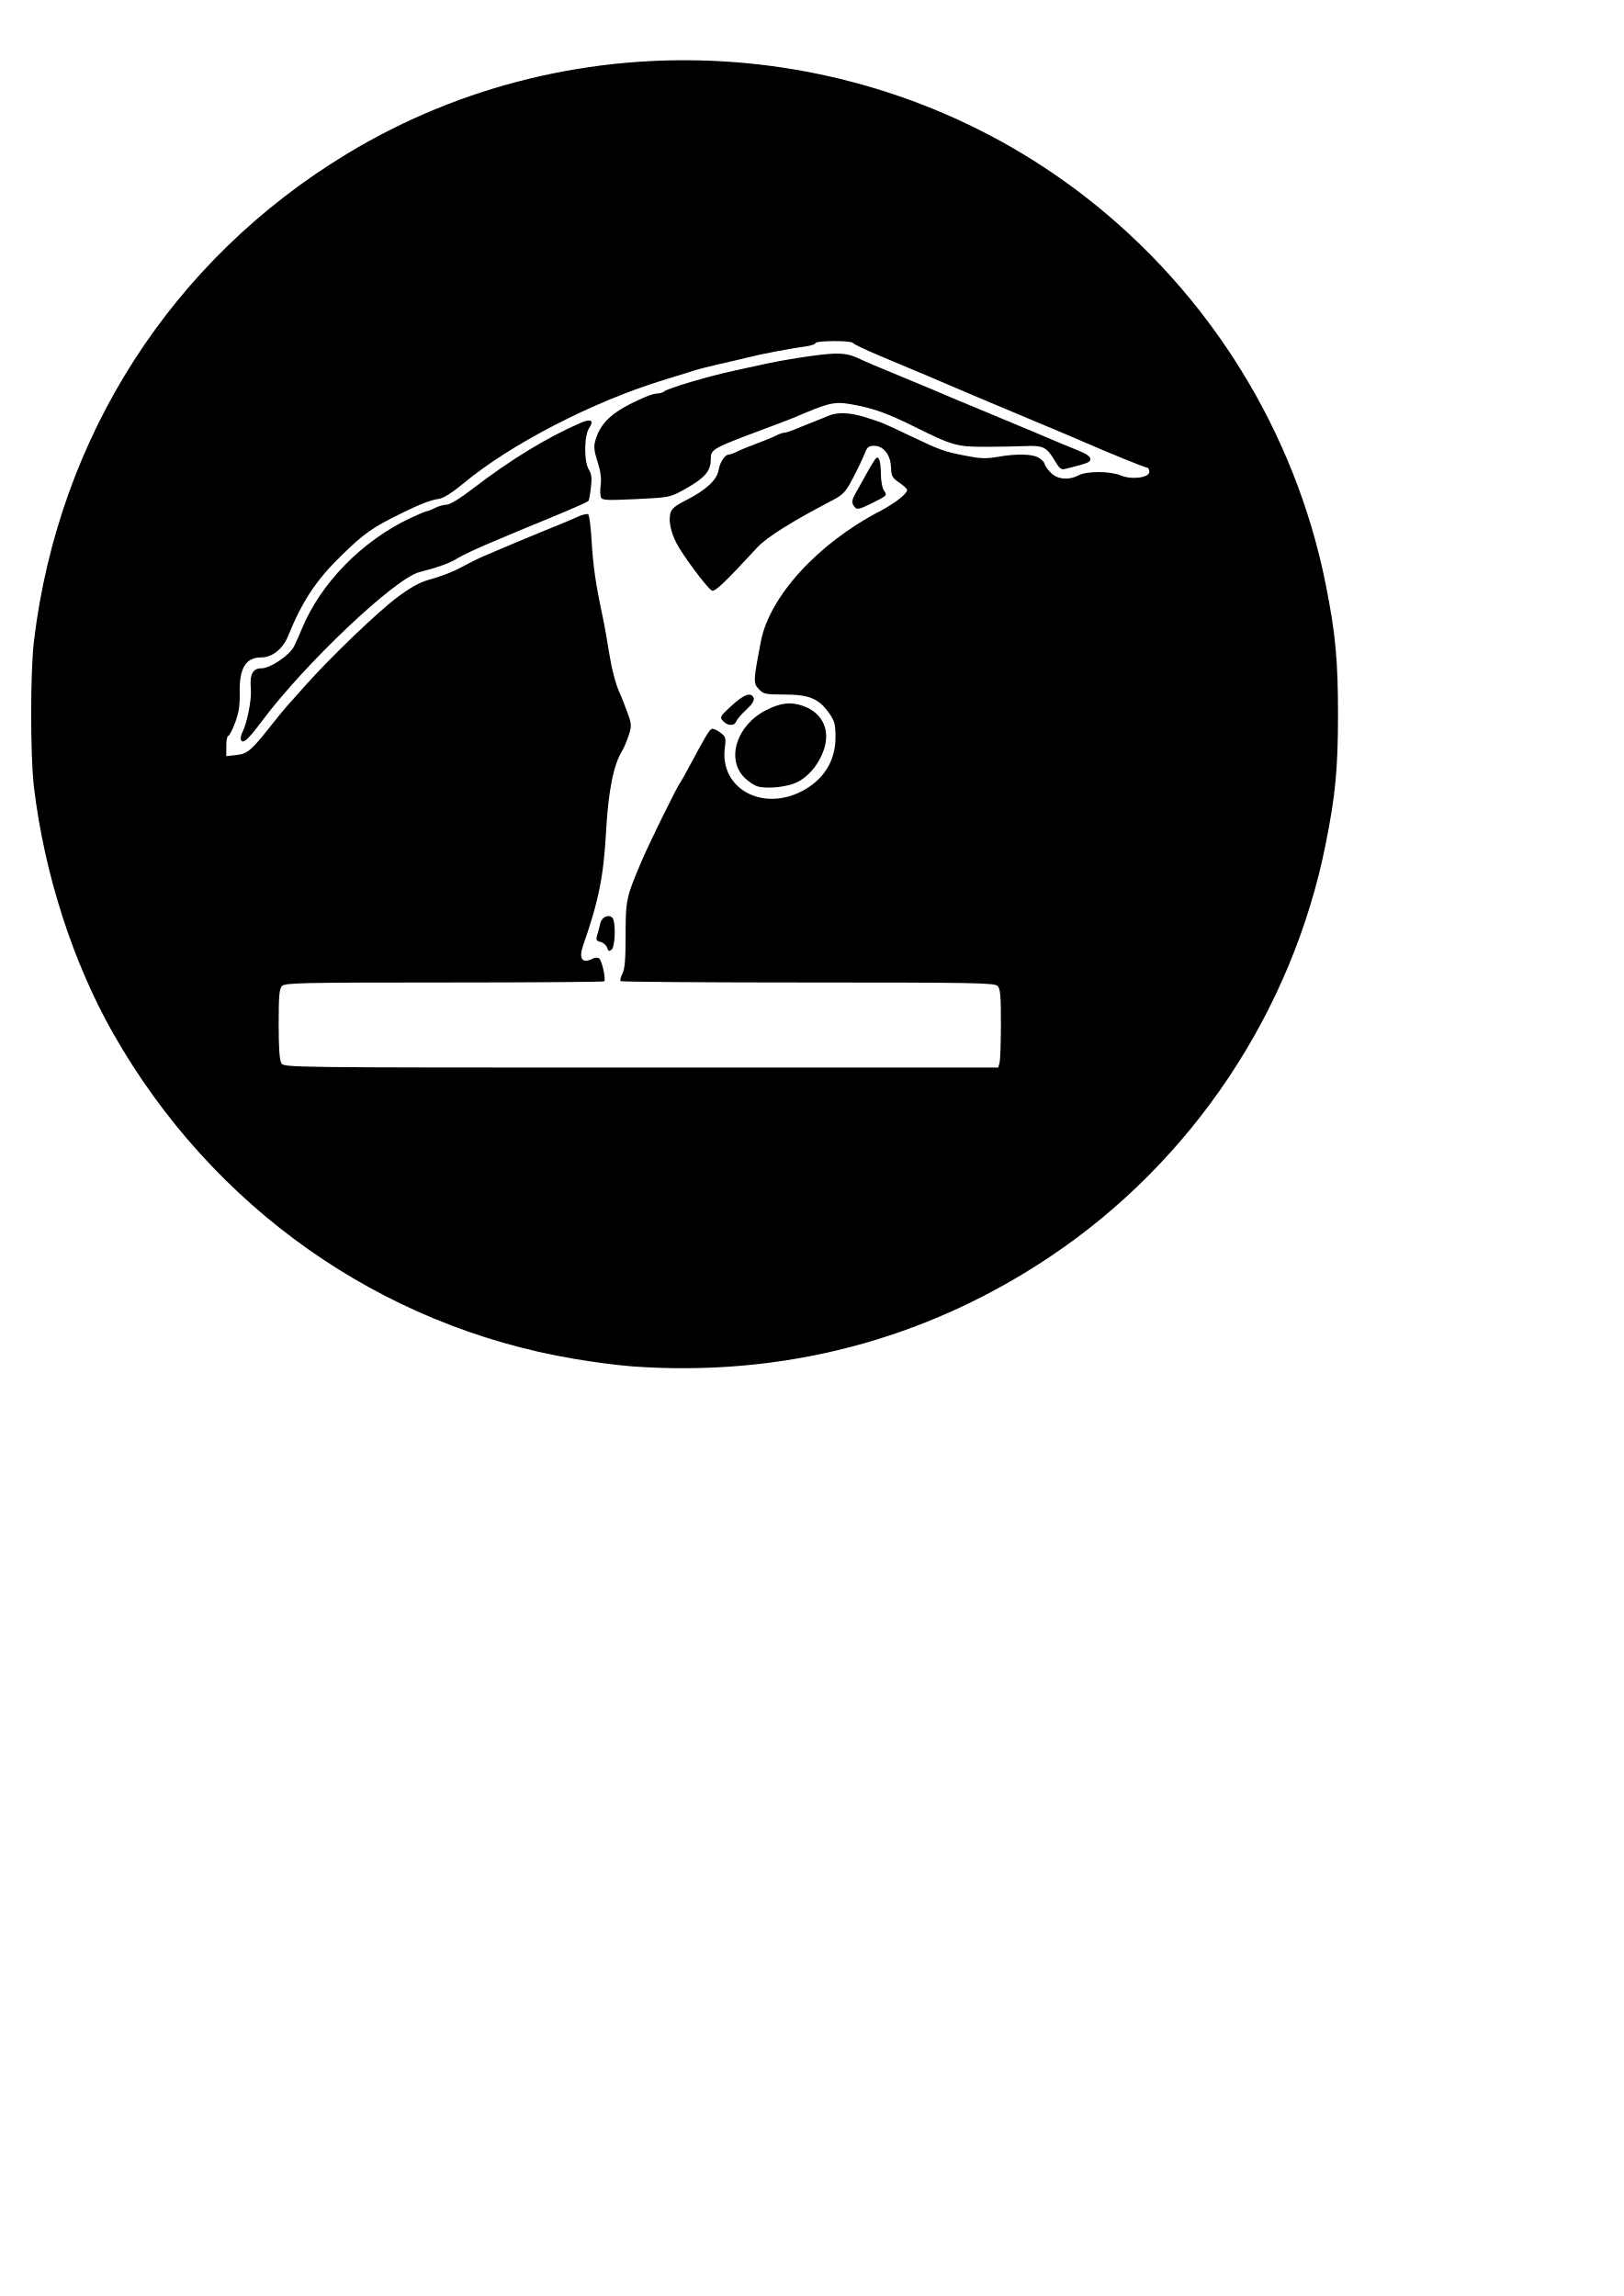
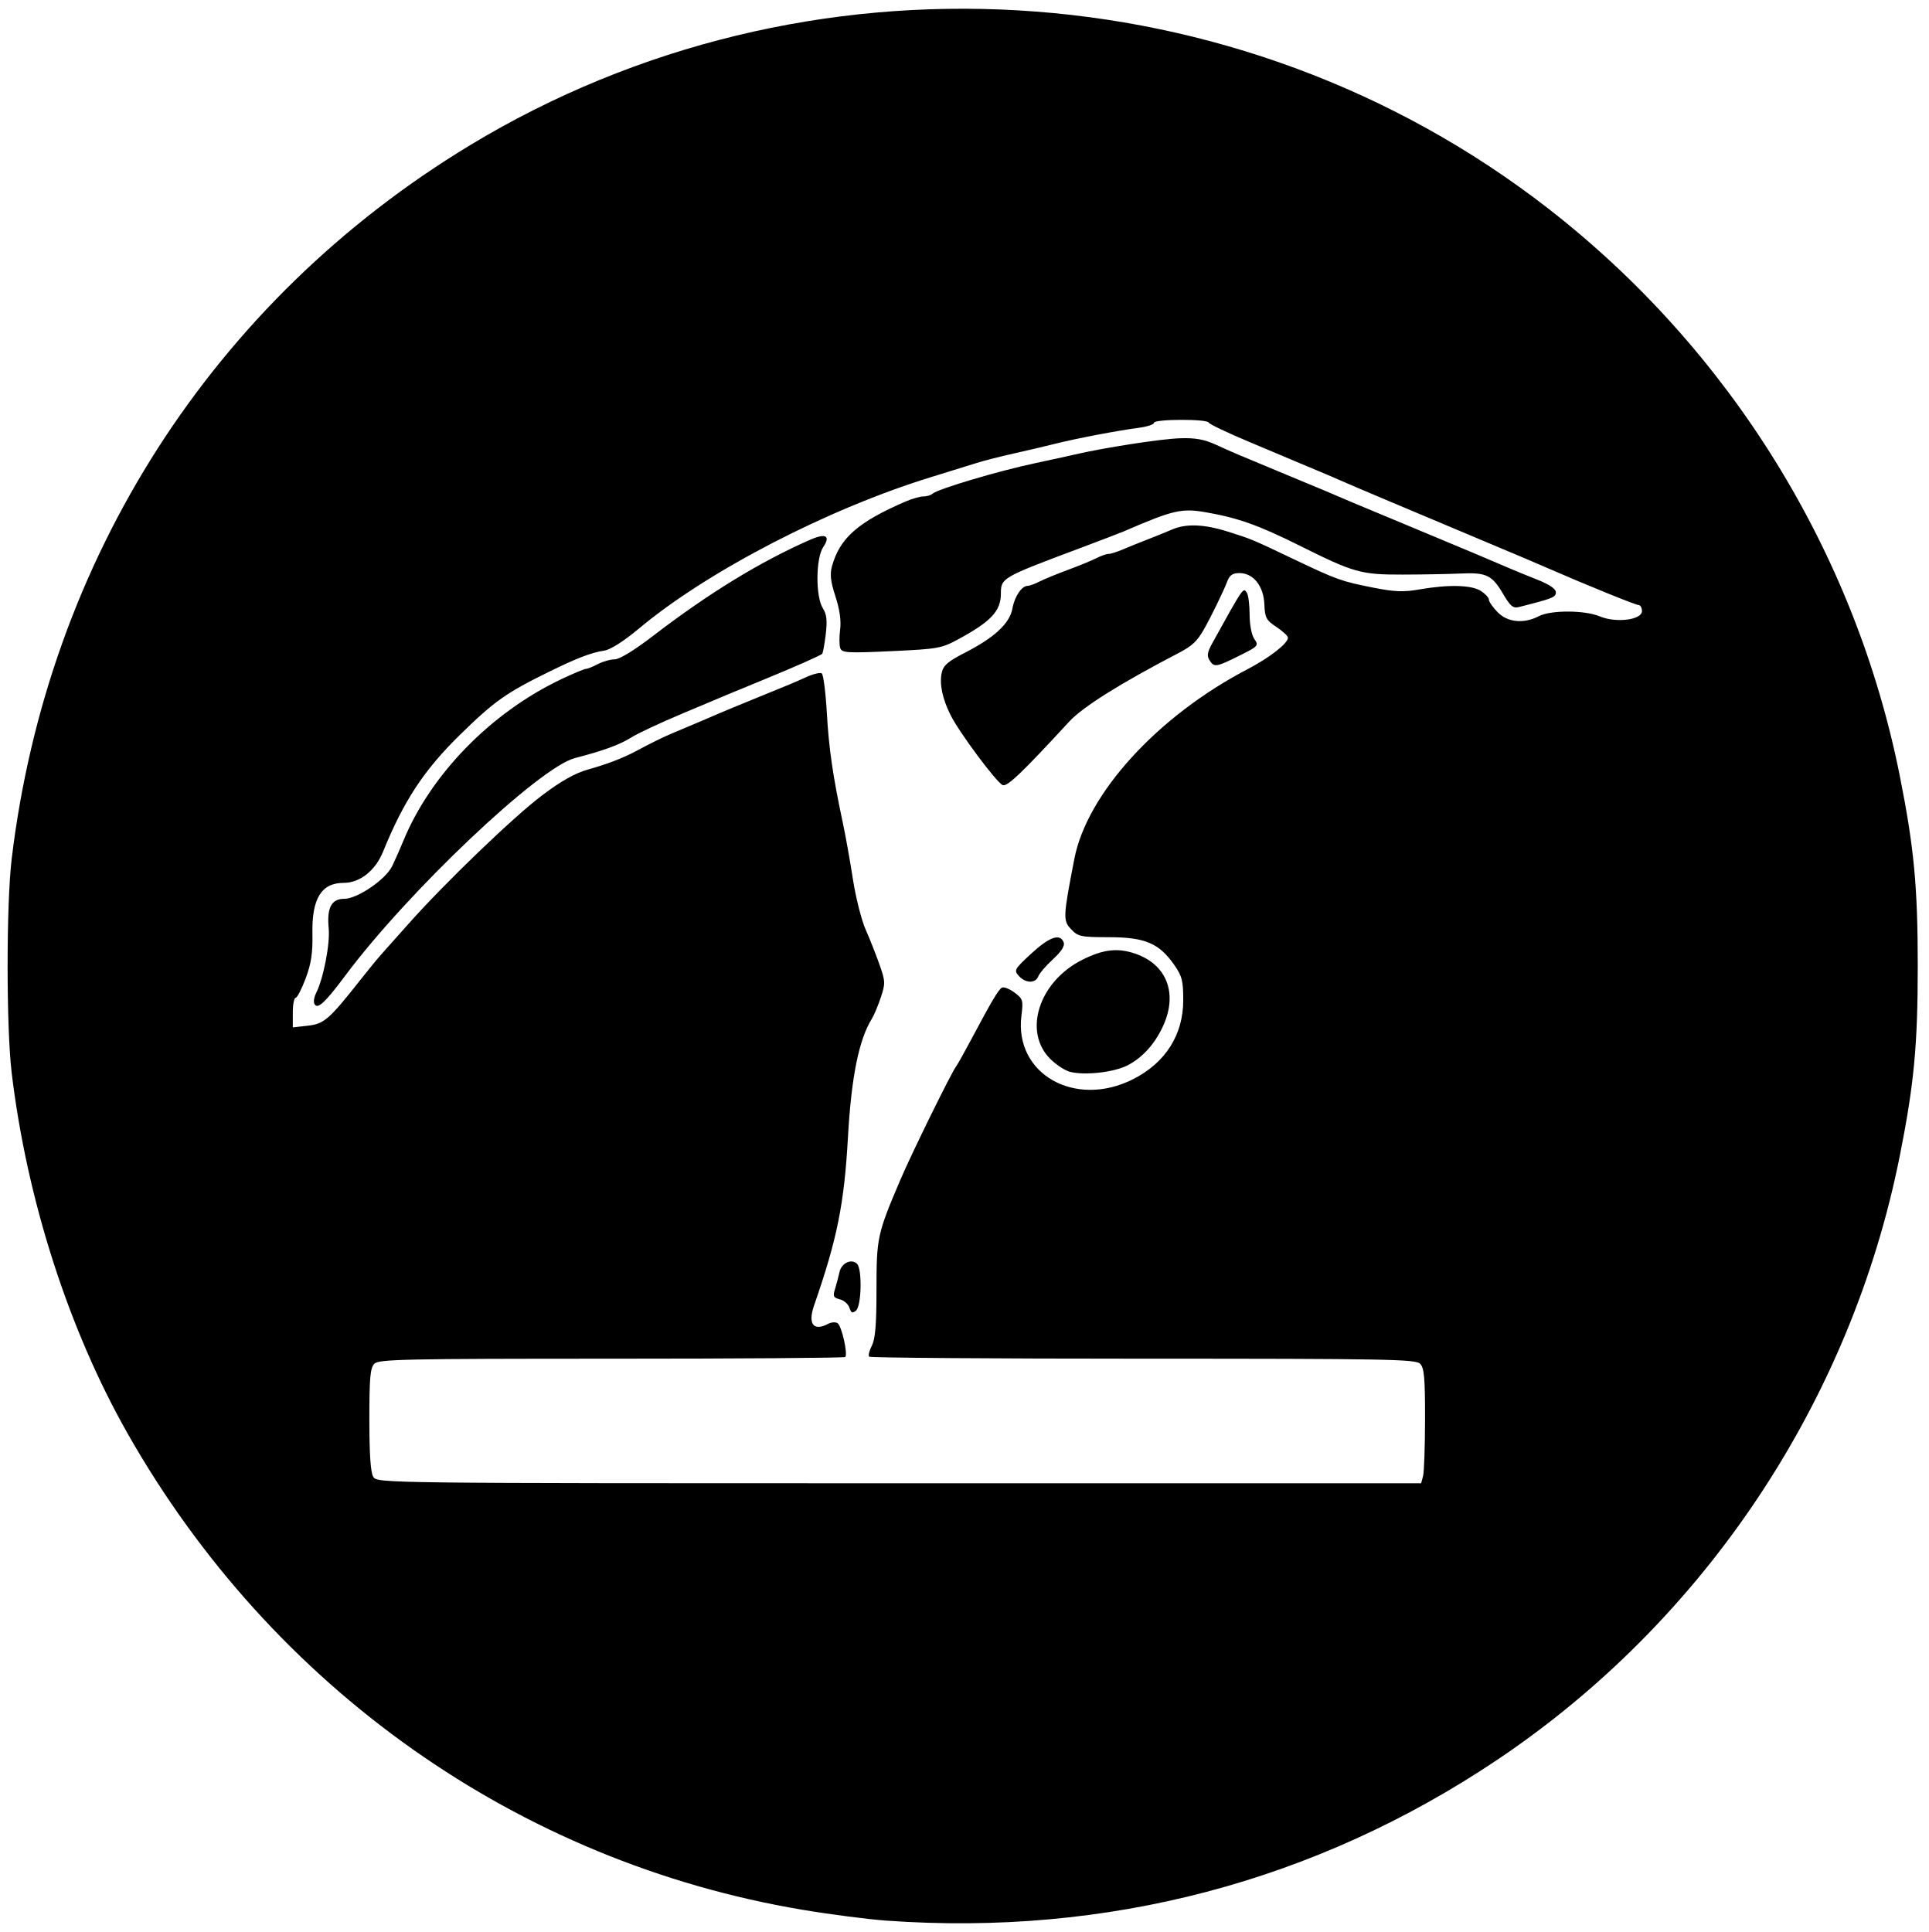
- <svg xmlns="http://www.w3.org/2000/svg" width="744.094" height="1052.362" id="svg2" version="1.1">
+ <svg xmlns="http://www.w3.org/2000/svg" width="599" height="600" id="svg2" version="1.1">
  <defs id="defs4">
    <linearGradient id="linearGradient5483">
      <stop style="stop-color:#008588;stop-opacity:1;" offset="0" id="stop5485" />
      <stop id="stop5493" offset="0.25" style="stop-color:#108888;stop-opacity:1;" />
      <stop id="stop5491" offset="0.5" style="stop-color:#208c8c;stop-opacity:0.741;" />
      <stop style="stop-color:#ffffff;stop-opacity:1;" offset="1" id="stop5487" />
    </linearGradient>
  </defs>
-   <g id="layer1" transform="translate(0,-2.5390623e-6)">
-     <path style="fill:#000000" d="m 289.664,626.273 c -5.797,-0.417 -17.634,-1.952 -26.304,-3.41 -89.025,-14.969 -166.179,-69.395 -211.498,-149.196 -18.459,-32.504 -31.53,-73.137 -36.3,-112.846 -1.704,-14.187 -1.704,-52.813 0,-67 11.289,-93.981 63.308,-174.885 143.679,-223.465 105.151,-63.557 240.762,-55.641 337.962,19.728 56.978,44.181 96.364,107.661 110.357,177.871 4.45,22.324 5.606,34.569 5.606,59.366 0,24.798 -1.156,37.042 -5.606,59.366 -15.346,76.993 -61.218,145.723 -126.357,189.323 -56.948,38.116 -122.25,55.253 -191.54,50.263 z m 168.41,-139.202 c 0.332,-1.238 0.609,-9.305 0.617,-17.929 0.011,-12.933 -0.262,-15.954 -1.558,-17.25 -1.404,-1.404 -10.656,-1.571 -86.833,-1.571 -46.894,0 -85.544,-0.282 -85.889,-0.627 -0.345,-0.345 0.03,-1.897 0.833,-3.45 1.088,-2.103 1.46,-6.608 1.46,-17.658 0,-16.165 0.26,-17.358 7.482,-34.265 3.577,-8.375 15.968,-33.551 17.472,-35.5 0.424,-0.55 2.57,-4.375 4.769,-8.5 6.395,-11.999 8.439,-15.457 9.555,-16.16 0.576,-0.363 2.344,0.299 3.928,1.471 2.72,2.01 2.845,2.423 2.232,7.327 -2.276,18.216 16.833,29.04 35.021,19.838 10.148,-5.134 15.716,-13.9 15.716,-24.741 0,-6.123 -0.369,-7.548 -2.88,-11.12 -4.728,-6.727 -9.116,-8.579 -20.372,-8.598 -8.914,-0.015 -9.738,-0.19 -11.927,-2.519 -2.548,-2.712 -2.498,-3.785 1.032,-21.997 3.968,-20.474 26.073,-44.676 54.211,-59.353 7.026,-3.665 12.76,-8.12 12.76,-9.913 0,-0.53 -1.621,-2.039 -3.602,-3.353 -3.218,-2.136 -3.621,-2.891 -3.789,-7.096 -0.228,-5.737 -3.459,-9.785 -7.809,-9.785 -2.192,0 -3.089,0.635 -3.884,2.75 -1.062,2.826 -5.094,11.086 -7.27,14.893 -2.138,3.74 -3.675,5.17 -7.965,7.403 -18.364,9.561 -30.014,16.862 -34.285,21.49 -14.808,16.041 -19.383,20.406 -20.812,19.858 -1.886,-0.724 -13.62,-16.445 -16.342,-21.894 -2.595,-5.195 -3.554,-9.802 -2.777,-13.339 0.497,-2.262 1.981,-3.532 7.306,-6.25 9.145,-4.668 14.009,-9.178 14.827,-13.752 0.682,-3.813 2.924,-7.155 4.807,-7.165 0.602,0 2.22,-0.587 3.595,-1.297 1.375,-0.71 5.425,-2.374 9,-3.697 3.575,-1.323 7.625,-2.987 9,-3.697 1.375,-0.71 3.047,-1.294 3.716,-1.297 0.669,0 2.694,-0.636 4.5,-1.405 1.806,-0.769 5.309,-2.181 7.784,-3.136 2.475,-0.955 5.918,-2.351 7.651,-3.101 4.405,-1.907 10.015,-1.701 17.469,0.64 7.549,2.372 7.447,2.329 20.88,8.723 13.352,6.356 14.776,6.864 24.782,8.835 6.733,1.326 9.461,1.426 14.582,0.535 9.051,-1.576 16.273,-1.381 19.171,0.518 1.356,0.888 2.465,2.101 2.465,2.695 0,0.594 1.209,2.342 2.687,3.885 3.105,3.241 8.25,3.761 12.949,1.311 3.764,-1.963 14.404,-1.935 19.146,0.051 5.089,2.131 13.218,1.115 13.218,-1.651 0,-1.048 -0.486,-1.906 -1.08,-1.906 -0.916,0 -16.901,-6.489 -28.92,-11.74 -1.925,-0.841 -4.85,-2.096 -6.5,-2.789 -38.956,-16.355 -54.641,-22.969 -57.5,-24.247 -1.925,-0.86 -4.963,-2.162 -6.75,-2.894 -1.788,-0.732 -4.713,-1.958 -6.5,-2.725 -1.788,-0.767 -8.875,-3.749 -15.75,-6.627 -6.875,-2.878 -12.65,-5.625 -12.833,-6.106 -0.452,-1.183 -17.167,-1.119 -17.167,0.065 0,0.516 -2.138,1.219 -4.75,1.562 -6.675,0.875 -19.74,3.367 -26.25,5.006 -3.025,0.762 -8.875,2.136 -13,3.053 -4.125,0.917 -9.3,2.236 -11.5,2.93 -2.2,0.694 -8.725,2.716 -14.5,4.493 -32.296,9.936 -69.91,29.403 -91.348,47.277 -4.892,4.078 -9.036,6.721 -11,7.016 -4.056,0.608 -8.465,2.29 -17.152,6.544 -13.616,6.668 -17.309,9.273 -28.071,19.803 -11.326,11.082 -17.652,20.683 -24.145,36.642 -2.394,5.885 -7.253,9.734 -12.287,9.734 -7.032,0 -10.056,4.88 -9.847,15.889 0.116,6.1 -0.379,9.376 -2.121,14.034 -1.25,3.342 -2.668,6.076 -3.151,6.076 -0.483,0 -0.878,2.083 -0.878,4.63 l 0,4.63 4.713,-0.531 c 5.107,-0.576 6.686,-1.949 16.454,-14.319 2.567,-3.25 5.492,-6.819 6.5,-7.932 1.008,-1.112 4.822,-5.387 8.474,-9.5 11.391,-12.827 32.975,-33.57 41.992,-40.357 6.073,-4.571 10.373,-6.984 14.5,-8.138 6.11,-1.708 11.109,-3.642 15.367,-5.944 4.011,-2.168 8.309,-4.276 11,-5.393 4.77,-1.98 12.51,-5.261 14.5,-6.146 1.1,-0.489 6.05,-2.535 11,-4.546 11.581,-4.706 12.291,-5.002 16.7,-6.978 2.035,-0.912 4.118,-1.399 4.629,-1.083 0.511,0.316 1.232,5.869 1.601,12.34 0.647,11.324 1.887,19.813 5.078,34.766 0.822,3.85 2.218,11.669 3.104,17.376 0.885,5.707 2.688,12.813 4.005,15.792 1.317,2.979 3.273,7.914 4.346,10.966 1.82,5.179 1.847,5.861 0.403,10.208 -0.851,2.562 -2.107,5.558 -2.791,6.658 -4.104,6.603 -6.46,18.268 -7.53,37.283 -1.171,20.811 -3.373,31.718 -10.608,52.53 -2.026,5.829 -0.181,8.226 4.433,5.757 0.956,-0.512 2.274,-0.599 2.928,-0.195 1.271,0.785 3.292,9.702 2.401,10.593 -0.292,0.292 -33.275,0.532 -73.293,0.532 -64.814,0 -72.934,0.172 -74.333,1.571 -1.297,1.297 -1.571,4.354 -1.571,17.514 0,10.955 0.388,16.564 1.24,17.929 1.23,1.969 2.696,1.986 164.883,1.986 l 163.643,0 0.603,-2.25 z m -179.852,-52.695 c -0.358,-1.128 -1.708,-2.316 -3.002,-2.64 -2.027,-0.509 -2.236,-0.956 -1.516,-3.252 0.459,-1.464 1.092,-3.846 1.407,-5.293 0.619,-2.847 3.76,-4.303 5.509,-2.554 1.641,1.641 1.379,13.195 -0.332,14.614 -1.131,0.938 -1.547,0.762 -2.067,-0.875 z m 69.191,-73.865 c -1.535,-0.379 -4.299,-2.168 -6.142,-3.974 -8.749,-8.577 -3.662,-24.346 10.056,-31.17 6.524,-3.246 10.994,-3.757 16.478,-1.886 9.696,3.309 13.297,12.08 9.039,22.015 -2.529,5.9 -6.587,10.503 -11.443,12.98 -4.269,2.178 -13.284,3.198 -17.988,2.035 z m -237.009,-21.496 c -0.236,-0.657 0.032,-2.086 0.595,-3.176 2.262,-4.377 4.421,-15.418 3.958,-20.239 -0.621,-6.464 0.854,-9.279 4.863,-9.279 4.101,0 12.962,-6.015 15.008,-10.188 0.893,-1.822 2.454,-5.337 3.468,-7.812 8.581,-20.941 27.577,-40.377 49.661,-50.81 3.714,-1.755 7.15,-3.19 7.636,-3.19 0.486,0 2.172,-0.672 3.747,-1.494 1.575,-0.822 3.964,-1.497 5.309,-1.5 1.495,0 6.157,-2.853 12,-7.335 17.387,-13.335 33.732,-23.322 49.316,-30.132 4.829,-2.11 6.423,-1.203 4.047,2.303 -2.363,3.488 -2.444,15.499 -0.129,19.157 1.214,1.918 1.424,3.83 0.903,8.216 -0.374,3.143 -0.882,5.883 -1.13,6.088 -0.752,0.621 -8.934,4.223 -18.451,8.121 -4.95,2.028 -9.9,4.067 -11,4.532 -1.1,0.464 -7.606,3.195 -14.459,6.068 -6.852,2.873 -14.052,6.245 -16,7.493 -3.395,2.176 -8.884,4.176 -17.597,6.414 -11.207,2.877 -52.485,41.95 -72.084,68.231 -6.459,8.661 -8.853,10.775 -9.66,8.532 z m 220.932,-8.549 c -1.595,-1.763 -1.402,-2.109 3.9,-7 5.698,-5.255 9.044,-6.415 10.154,-3.522 0.42,1.094 -0.67,2.818 -3.342,5.285 -2.181,2.014 -4.261,4.433 -4.623,5.376 -0.866,2.257 -3.985,2.186 -6.089,-0.14 z m 59.763,-98.882 c -0.844,-1.338 -0.648,-2.542 0.852,-5.25 9.894,-17.857 9.742,-17.637 10.9,-15.811 0.453,0.714 0.83,3.785 0.838,6.825 0.01,3.241 0.628,6.402 1.497,7.643 1.422,2.03 1.23,2.241 -4.766,5.223 -7.253,3.607 -7.855,3.695 -9.321,1.371 z m -115.734,-3.707 c -0.339,-0.882 -0.368,-3.506 -0.066,-5.83 0.366,-2.821 -0.119,-6.284 -1.46,-10.411 -1.536,-4.73 -1.79,-6.964 -1.08,-9.5 2.469,-8.811 8.168,-13.805 23.097,-20.241 2.008,-0.866 4.506,-1.574 5.55,-1.574 1.044,0 2.326,-0.379 2.849,-0.841 1.706,-1.511 20.671,-7.139 32.45,-9.63 4.125,-0.872 9.525,-2.052 12,-2.622 9.649,-2.221 27.053,-4.912 33.124,-5.123 4.841,-0.168 7.58,0.327 11.376,2.052 5.967,2.712 5.707,2.602 21.5,9.139 11.483,4.753 16.095,6.689 21.5,9.025 1.1,0.475 9.2,3.847 18,7.493 8.8,3.646 17.575,7.307 19.5,8.136 1.925,0.829 4.625,1.974 6,2.544 1.375,0.571 3.85,1.623 5.5,2.339 1.65,0.716 5.588,2.326 8.75,3.579 3.752,1.486 5.75,2.85 5.75,3.925 0,1.559 -0.89,1.913 -11.651,4.636 -1.745,0.441 -2.662,-0.328 -4.858,-4.076 -3.49,-5.956 -5.264,-6.813 -13.336,-6.44 -3.66,0.169 -11.83,0.319 -18.155,0.334 -13.159,0.03 -15.243,-0.556 -32.5,-9.143 -12.63,-6.285 -19.13,-8.598 -29.021,-10.33 -7.825,-1.37 -10.314,-0.799 -25.979,5.957 -1.1,0.474 -7.625,2.968 -14.5,5.542 -23.634,8.847 -24,9.059 -24,13.938 0,5.399 -3.06,8.697 -13.162,14.181 -5.47,2.97 -6.446,3.147 -21.149,3.83 -13.643,0.634 -15.485,0.532 -16.029,-0.887 z" id="path4188" />
+   <g id="layer1" transform="translate(0,-452.3622)">
+     <path style="fill:#000000;stroke-width:0.991" d="m 275.121,1048.819 c -5.742,-0.414 -17.466,-1.936 -26.054,-3.382 C 160.89,1030.592 84.47,976.613 39.582,897.468 21.299,865.231 8.352,824.932 3.628,785.551 c -1.688,-14.07 -1.688,-52.379 0,-66.449 C 14.81,625.894 66.333,545.655 145.94,497.475 c 104.15,-63.034 238.471,-55.183 334.747,19.566 56.436,43.818 95.447,106.775 109.307,176.408 4.407,22.141 5.552,34.284 5.552,58.878 0,24.594 -1.145,36.737 -5.552,58.878 -15.2,76.359 -60.635,144.525 -125.155,187.765 -56.406,37.803 -121.087,54.798 -189.718,49.85 z M 441.928,910.762 c 0.328,-1.227 0.603,-9.229 0.611,-17.781 0.011,-12.826 -0.259,-15.823 -1.543,-17.108 -1.391,-1.392 -10.554,-1.558 -86.007,-1.558 -46.448,0 -84.73,-0.28 -85.071,-0.622 -0.341,-0.342 0.03,-1.882 0.825,-3.422 1.077,-2.086 1.446,-6.553 1.446,-17.513 0,-16.032 0.258,-17.215 7.411,-33.983 3.543,-8.306 15.816,-33.275 17.306,-35.208 0.42,-0.545 2.546,-4.339 4.724,-8.43 6.334,-11.9 8.359,-15.329 9.464,-16.027 0.57,-0.36 2.321,0.297 3.891,1.459 2.694,1.994 2.818,2.403 2.211,7.267 -2.254,18.066 16.673,28.801 34.687,19.675 10.051,-5.092 15.567,-13.786 15.567,-24.537 0,-6.073 -0.366,-7.486 -2.852,-11.029 -4.683,-6.671 -9.029,-8.508 -20.178,-8.527 -8.829,-0.015 -9.646,-0.188 -11.814,-2.499 -2.524,-2.69 -2.474,-3.754 1.022,-21.816 3.93,-20.306 25.825,-44.308 53.695,-58.865 6.959,-3.634 12.639,-8.053 12.639,-9.831 0,-0.526 -1.605,-2.022 -3.567,-3.326 -3.187,-2.118 -3.587,-2.867 -3.753,-7.038 -0.226,-5.69 -3.426,-9.704 -7.735,-9.704 -2.171,0 -3.06,0.63 -3.847,2.727 -1.052,2.802 -5.046,10.994 -7.201,14.771 -2.117,3.71 -3.64,5.127 -7.889,7.342 -18.19,9.482 -29.728,16.724 -33.959,21.313 -14.667,15.909 -19.199,20.238 -20.614,19.694 -1.868,-0.718 -13.491,-16.309 -16.187,-21.714 -2.57,-5.153 -3.52,-9.721 -2.751,-13.229 0.492,-2.244 1.962,-3.503 7.237,-6.199 9.058,-4.629 13.875,-9.103 14.686,-13.639 0.676,-3.781 2.896,-7.096 4.761,-7.106 0.596,0 2.199,-0.582 3.561,-1.286 1.362,-0.704 5.373,-2.354 8.914,-3.666 3.541,-1.312 7.552,-2.962 8.914,-3.666 1.362,-0.704 3.018,-1.283 3.681,-1.286 0.662,0 2.668,-0.631 4.457,-1.394 1.789,-0.763 5.258,-2.163 7.71,-3.11 2.451,-0.947 5.862,-2.331 7.578,-3.075 4.363,-1.891 9.92,-1.687 17.302,0.635 7.477,2.352 7.376,2.31 20.682,8.652 13.225,6.304 14.636,6.807 24.546,8.762 6.669,1.315 9.371,1.415 14.443,0.53 8.965,-1.563 16.118,-1.37 18.989,0.514 1.343,0.881 2.441,2.084 2.441,2.673 0,0.589 1.198,2.323 2.662,3.853 3.075,3.214 8.171,3.731 12.825,1.3 3.729,-1.947 14.267,-1.919 18.964,0.051 5.04,2.113 13.092,1.106 13.092,-1.637 0,-1.04 -0.481,-1.891 -1.07,-1.891 -0.908,0 -16.74,-6.436 -28.645,-11.644 -1.907,-0.834 -4.804,-2.079 -6.438,-2.766 -38.585,-16.221 -54.121,-22.78 -56.953,-24.047 -1.907,-0.853 -4.915,-2.145 -6.686,-2.87 -1.77,-0.726 -4.668,-1.942 -6.438,-2.702 -1.77,-0.761 -8.791,-3.718 -15.6,-6.572 -6.81,-2.854 -12.53,-5.579 -12.711,-6.055 -0.447,-1.173 -17.003,-1.11 -17.003,0.065 0,0.512 -2.117,1.209 -4.705,1.549 -6.611,0.868 -19.552,3.339 -26,4.965 -2.996,0.756 -8.791,2.118 -12.876,3.028 -4.086,0.91 -9.212,2.218 -11.391,2.906 -2.179,0.689 -8.642,2.694 -14.362,4.456 -31.989,9.854 -69.245,29.161 -90.479,46.888 -4.845,4.045 -8.95,6.666 -10.895,6.958 -4.018,0.603 -8.384,2.271 -16.989,6.49 -13.486,6.613 -17.144,9.197 -27.804,19.641 -11.218,10.991 -17.485,20.513 -23.915,36.34 -2.371,5.836 -7.184,9.654 -12.17,9.654 -6.965,0 -9.961,4.839 -9.753,15.759 0.115,6.05 -0.376,9.299 -2.101,13.919 -1.238,3.315 -2.642,6.026 -3.121,6.026 -0.478,0 -0.87,2.066 -0.87,4.592 v 4.592 l 4.668,-0.527 c 5.059,-0.571 6.622,-1.933 16.298,-14.201 2.542,-3.224 5.439,-6.763 6.438,-7.866 0.999,-1.103 4.776,-5.343 8.394,-9.422 11.283,-12.721 32.661,-33.294 41.592,-40.025 6.015,-4.533 10.274,-6.926 14.362,-8.071 6.051,-1.694 11.003,-3.612 15.221,-5.895 3.972,-2.15 8.23,-4.24 10.895,-5.348 4.724,-1.964 12.391,-5.218 14.362,-6.095 1.09,-0.485 5.992,-2.514 10.895,-4.509 11.471,-4.667 12.174,-4.961 16.541,-6.92 2.016,-0.904 4.079,-1.388 4.585,-1.074 0.506,0.313 1.22,5.821 1.586,12.239 0.64,11.231 1.869,19.65 5.03,34.48 0.814,3.818 2.197,11.573 3.074,17.233 0.877,5.66 2.662,12.708 3.967,15.662 1.305,2.954 3.242,7.849 4.305,10.876 1.803,5.137 1.83,5.813 0.399,10.124 -0.843,2.541 -2.087,5.512 -2.765,6.603 -4.065,6.549 -6.399,18.117 -7.458,36.977 -1.16,20.64 -3.341,31.457 -10.507,52.098 -2.007,5.781 -0.179,8.158 4.391,5.709 0.947,-0.507 2.252,-0.594 2.9,-0.193 1.259,0.779 3.26,9.623 2.378,10.506 -0.29,0.29 -32.958,0.527 -72.596,0.527 -64.197,0 -72.24,0.17 -73.626,1.558 -1.285,1.287 -1.556,4.318 -1.556,17.37 0,10.865 0.384,16.427 1.229,17.781 1.218,1.953 2.671,1.97 163.314,1.97 h 162.086 l 0.597,-2.231 z M 263.787,858.501 c -0.354,-1.118 -1.692,-2.297 -2.973,-2.619 -2.008,-0.505 -2.215,-0.948 -1.502,-3.226 0.455,-1.452 1.082,-3.814 1.393,-5.249 0.613,-2.824 3.724,-4.268 5.457,-2.533 1.625,1.627 1.365,13.087 -0.328,14.494 -1.12,0.931 -1.532,0.756 -2.047,-0.868 z m 68.533,-73.258 c -1.521,-0.376 -4.258,-2.15 -6.083,-3.942 -8.665,-8.507 -3.627,-24.146 9.96,-30.913 6.462,-3.219 10.89,-3.726 16.321,-1.87 9.603,3.282 13.17,11.981 8.953,21.833 -2.505,5.851 -6.524,10.416 -11.334,12.873 -4.228,2.16 -13.157,3.171 -17.817,2.018 z M 97.567,763.924 c -0.234,-0.651 0.032,-2.069 0.589,-3.15 2.24,-4.341 4.379,-15.291 3.921,-20.072 -0.615,-6.411 0.846,-9.203 4.817,-9.203 4.062,0 12.839,-5.966 14.866,-10.104 0.885,-1.807 2.431,-5.293 3.435,-7.748 8.499,-20.769 27.314,-40.044 49.188,-50.392 3.679,-1.74 7.082,-3.164 7.563,-3.164 0.481,0 2.151,-0.667 3.712,-1.482 1.56,-0.815 3.927,-1.484 5.258,-1.488 1.481,0 6.098,-2.83 11.886,-7.274 17.221,-13.225 33.411,-23.13 48.847,-29.884 4.783,-2.093 6.362,-1.193 4.008,2.284 -2.341,3.459 -2.421,15.371 -0.128,19 1.202,1.903 1.41,3.799 0.894,8.148 -0.37,3.118 -0.874,5.835 -1.12,6.038 -0.745,0.616 -8.849,4.188 -18.276,8.055 -4.903,2.011 -9.806,4.034 -10.895,4.494 -1.09,0.461 -7.534,3.169 -14.321,6.018 -6.787,2.849 -13.918,6.193 -15.848,7.431 -3.362,2.158 -8.799,4.142 -17.43,6.361 -11.1,2.854 -51.986,41.605 -71.398,67.67 -6.397,8.59 -8.769,10.687 -9.568,8.461 z m 218.829,-8.478 c -1.58,-1.748 -1.389,-2.092 3.863,-6.942 5.643,-5.212 8.958,-6.362 10.057,-3.493 0.416,1.085 -0.664,2.795 -3.31,5.241 -2.16,1.997 -4.221,4.396 -4.579,5.332 -0.858,2.239 -3.947,2.168 -6.031,-0.138 z m 59.194,-98.068 c -0.836,-1.327 -0.642,-2.521 0.844,-5.207 9.8,-17.71 9.649,-17.492 10.796,-15.681 0.448,0.708 0.822,3.754 0.83,6.769 0.01,3.215 0.622,6.35 1.483,7.58 1.408,2.013 1.218,2.222 -4.721,5.18 -7.184,3.577 -7.78,3.665 -9.232,1.36 z M 260.957,653.701 c -0.335,-0.875 -0.365,-3.477 -0.065,-5.782 0.363,-2.798 -0.118,-6.232 -1.446,-10.325 -1.522,-4.691 -1.773,-6.907 -1.069,-9.422 2.445,-8.738 8.09,-13.691 22.877,-20.075 1.989,-0.859 4.463,-1.561 5.497,-1.561 1.034,0 2.304,-0.375 2.822,-0.834 1.69,-1.498 20.474,-7.08 32.141,-9.551 4.086,-0.865 9.434,-2.035 11.886,-2.6 9.557,-2.203 26.796,-4.872 32.809,-5.08 4.795,-0.166 7.507,0.324 11.267,2.035 5.911,2.69 5.653,2.58 21.295,9.063 11.373,4.714 15.942,6.634 21.295,8.951 1.09,0.471 9.112,3.816 17.829,7.432 8.716,3.616 17.408,7.247 19.314,8.069 1.907,0.822 4.581,1.957 5.943,2.523 1.362,0.566 3.813,1.61 5.448,2.32 1.634,0.71 5.534,2.307 8.667,3.549 3.716,1.474 5.695,2.827 5.695,3.893 0,1.546 -0.882,1.898 -11.54,4.597 -1.728,0.438 -2.636,-0.325 -4.812,-4.043 -3.457,-5.907 -5.214,-6.757 -13.209,-6.387 -3.625,0.168 -11.717,0.316 -17.982,0.331 -13.033,0.03 -15.098,-0.552 -32.191,-9.068 -12.51,-6.233 -18.948,-8.528 -28.745,-10.245 -7.75,-1.359 -10.216,-0.793 -25.731,5.909 -1.09,0.471 -7.552,2.944 -14.362,5.496 -23.409,8.774 -23.772,8.985 -23.772,13.824 0,5.355 -3.031,8.625 -13.036,14.064 -5.418,2.945 -6.385,3.121 -20.948,3.799 -13.513,0.629 -15.337,0.528 -15.877,-0.88 z" id="path4188" />
  </g>
</svg>
